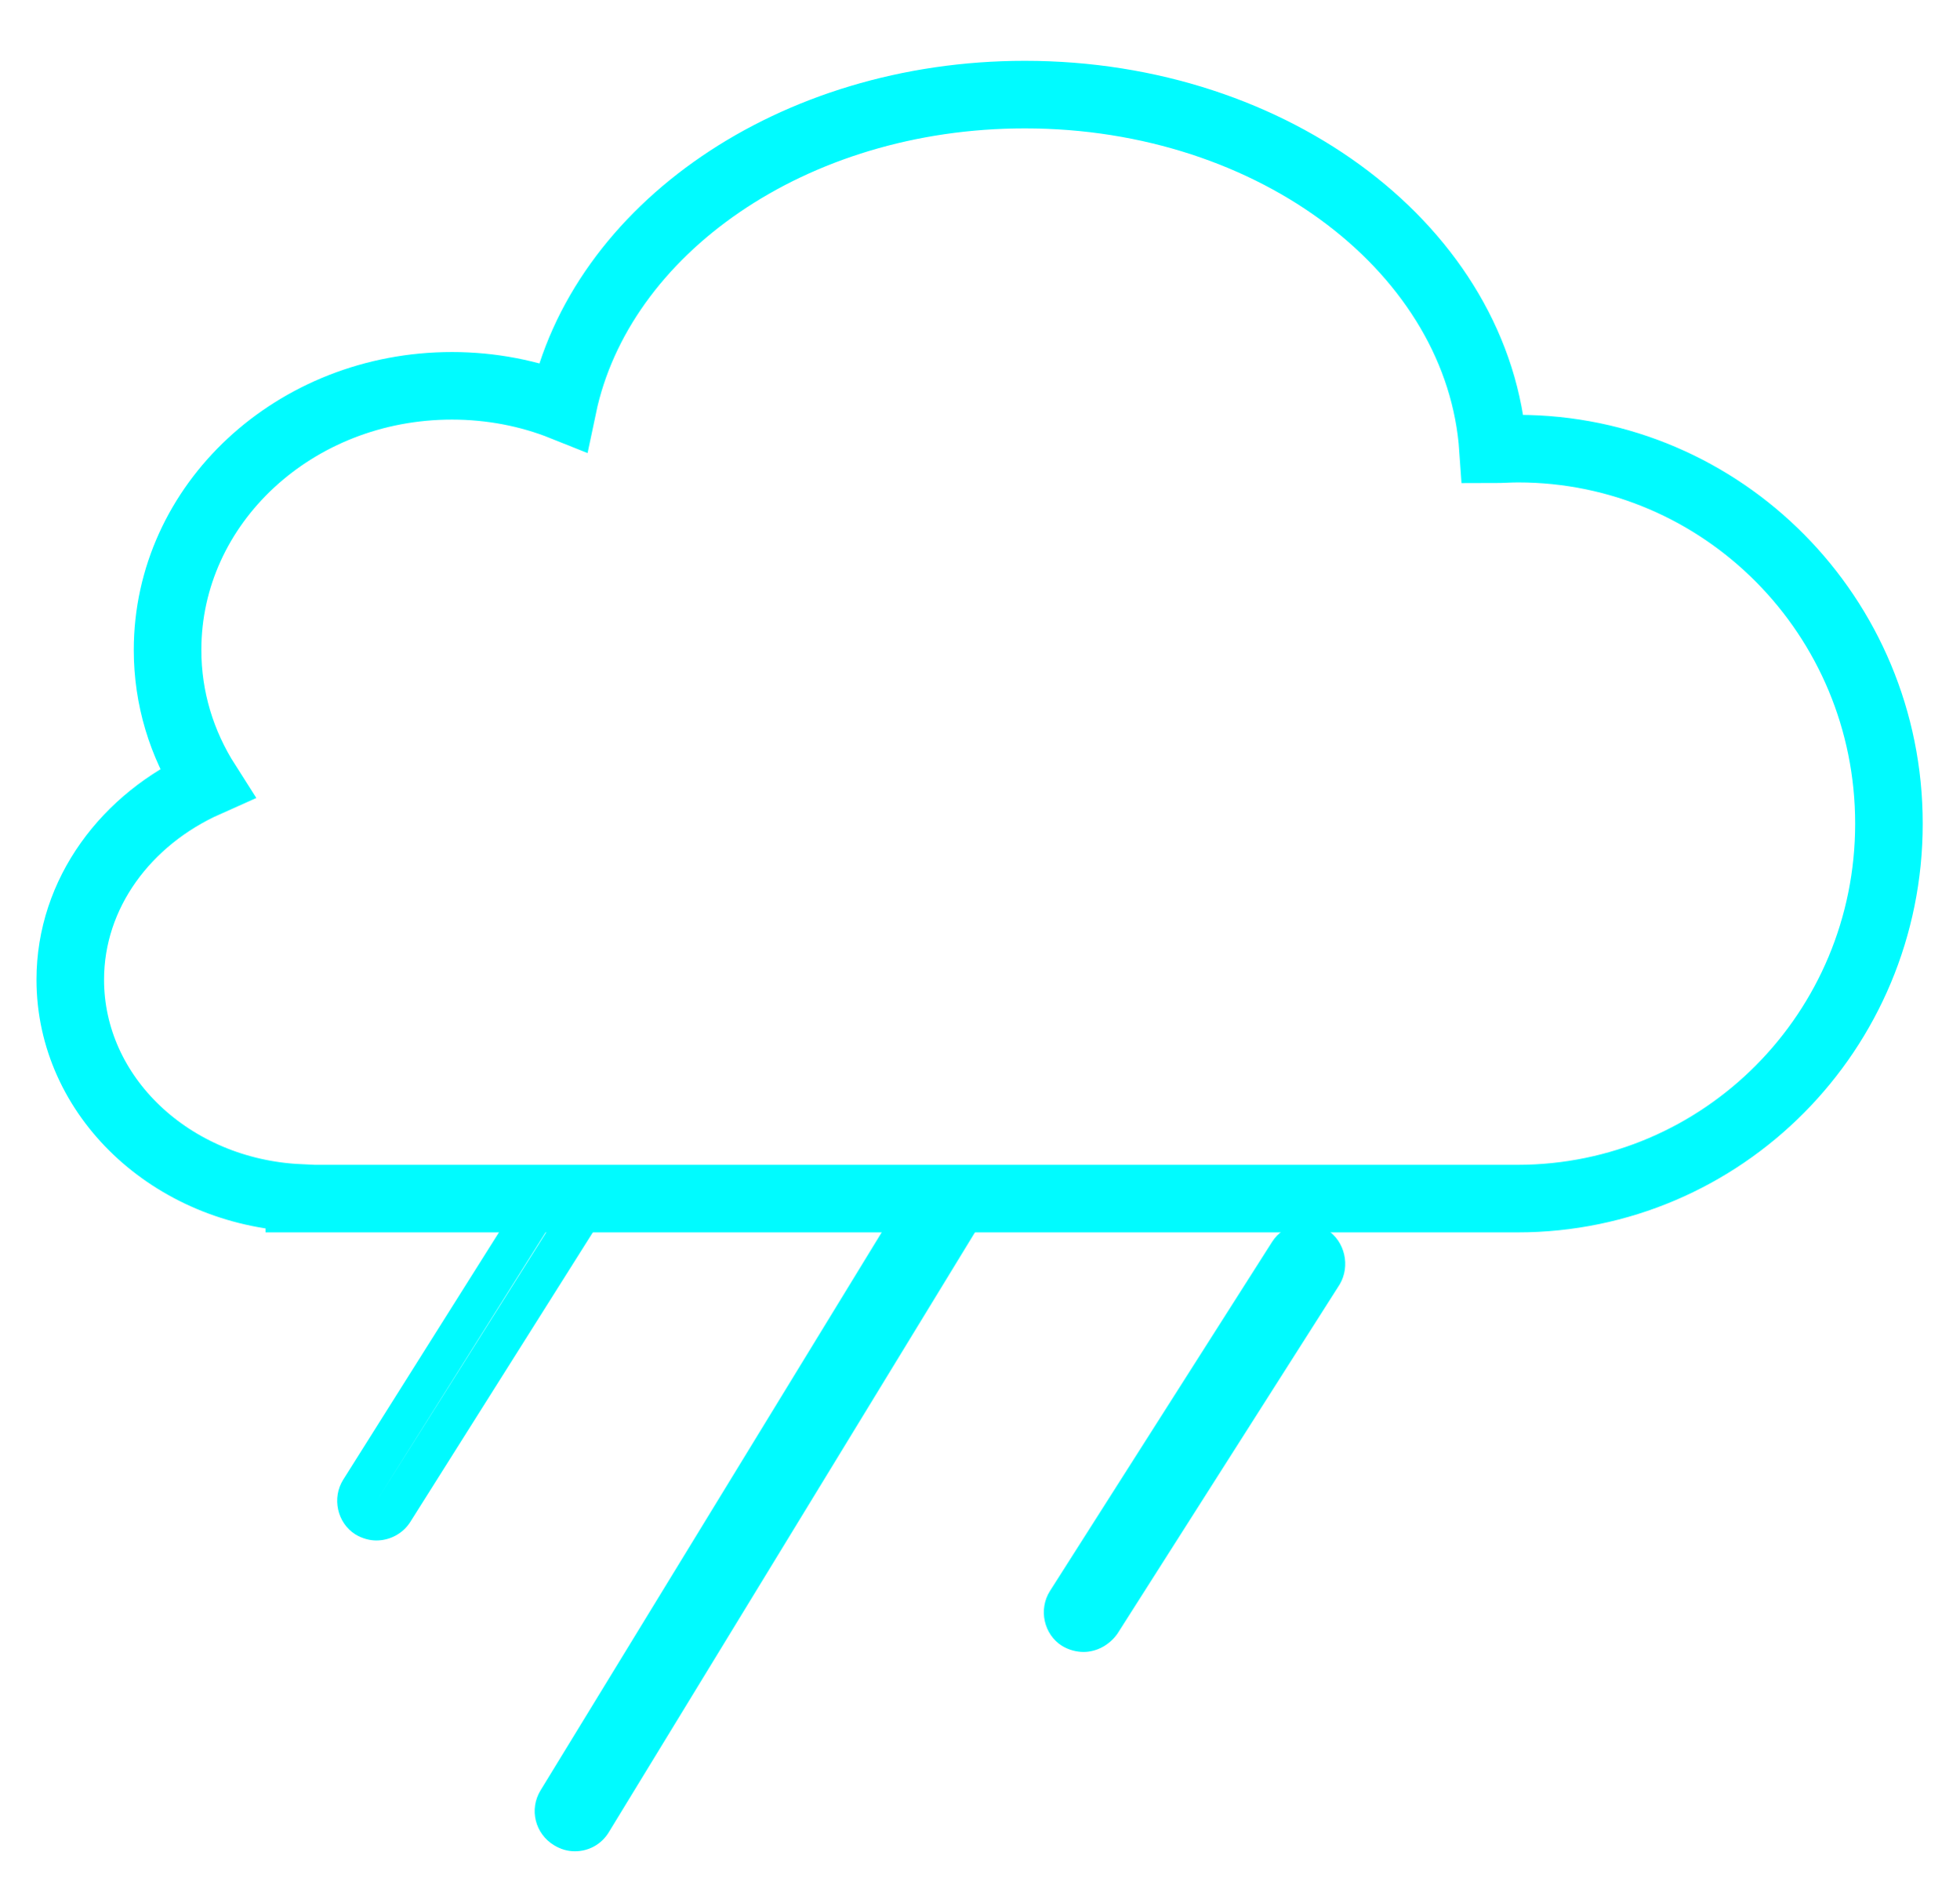
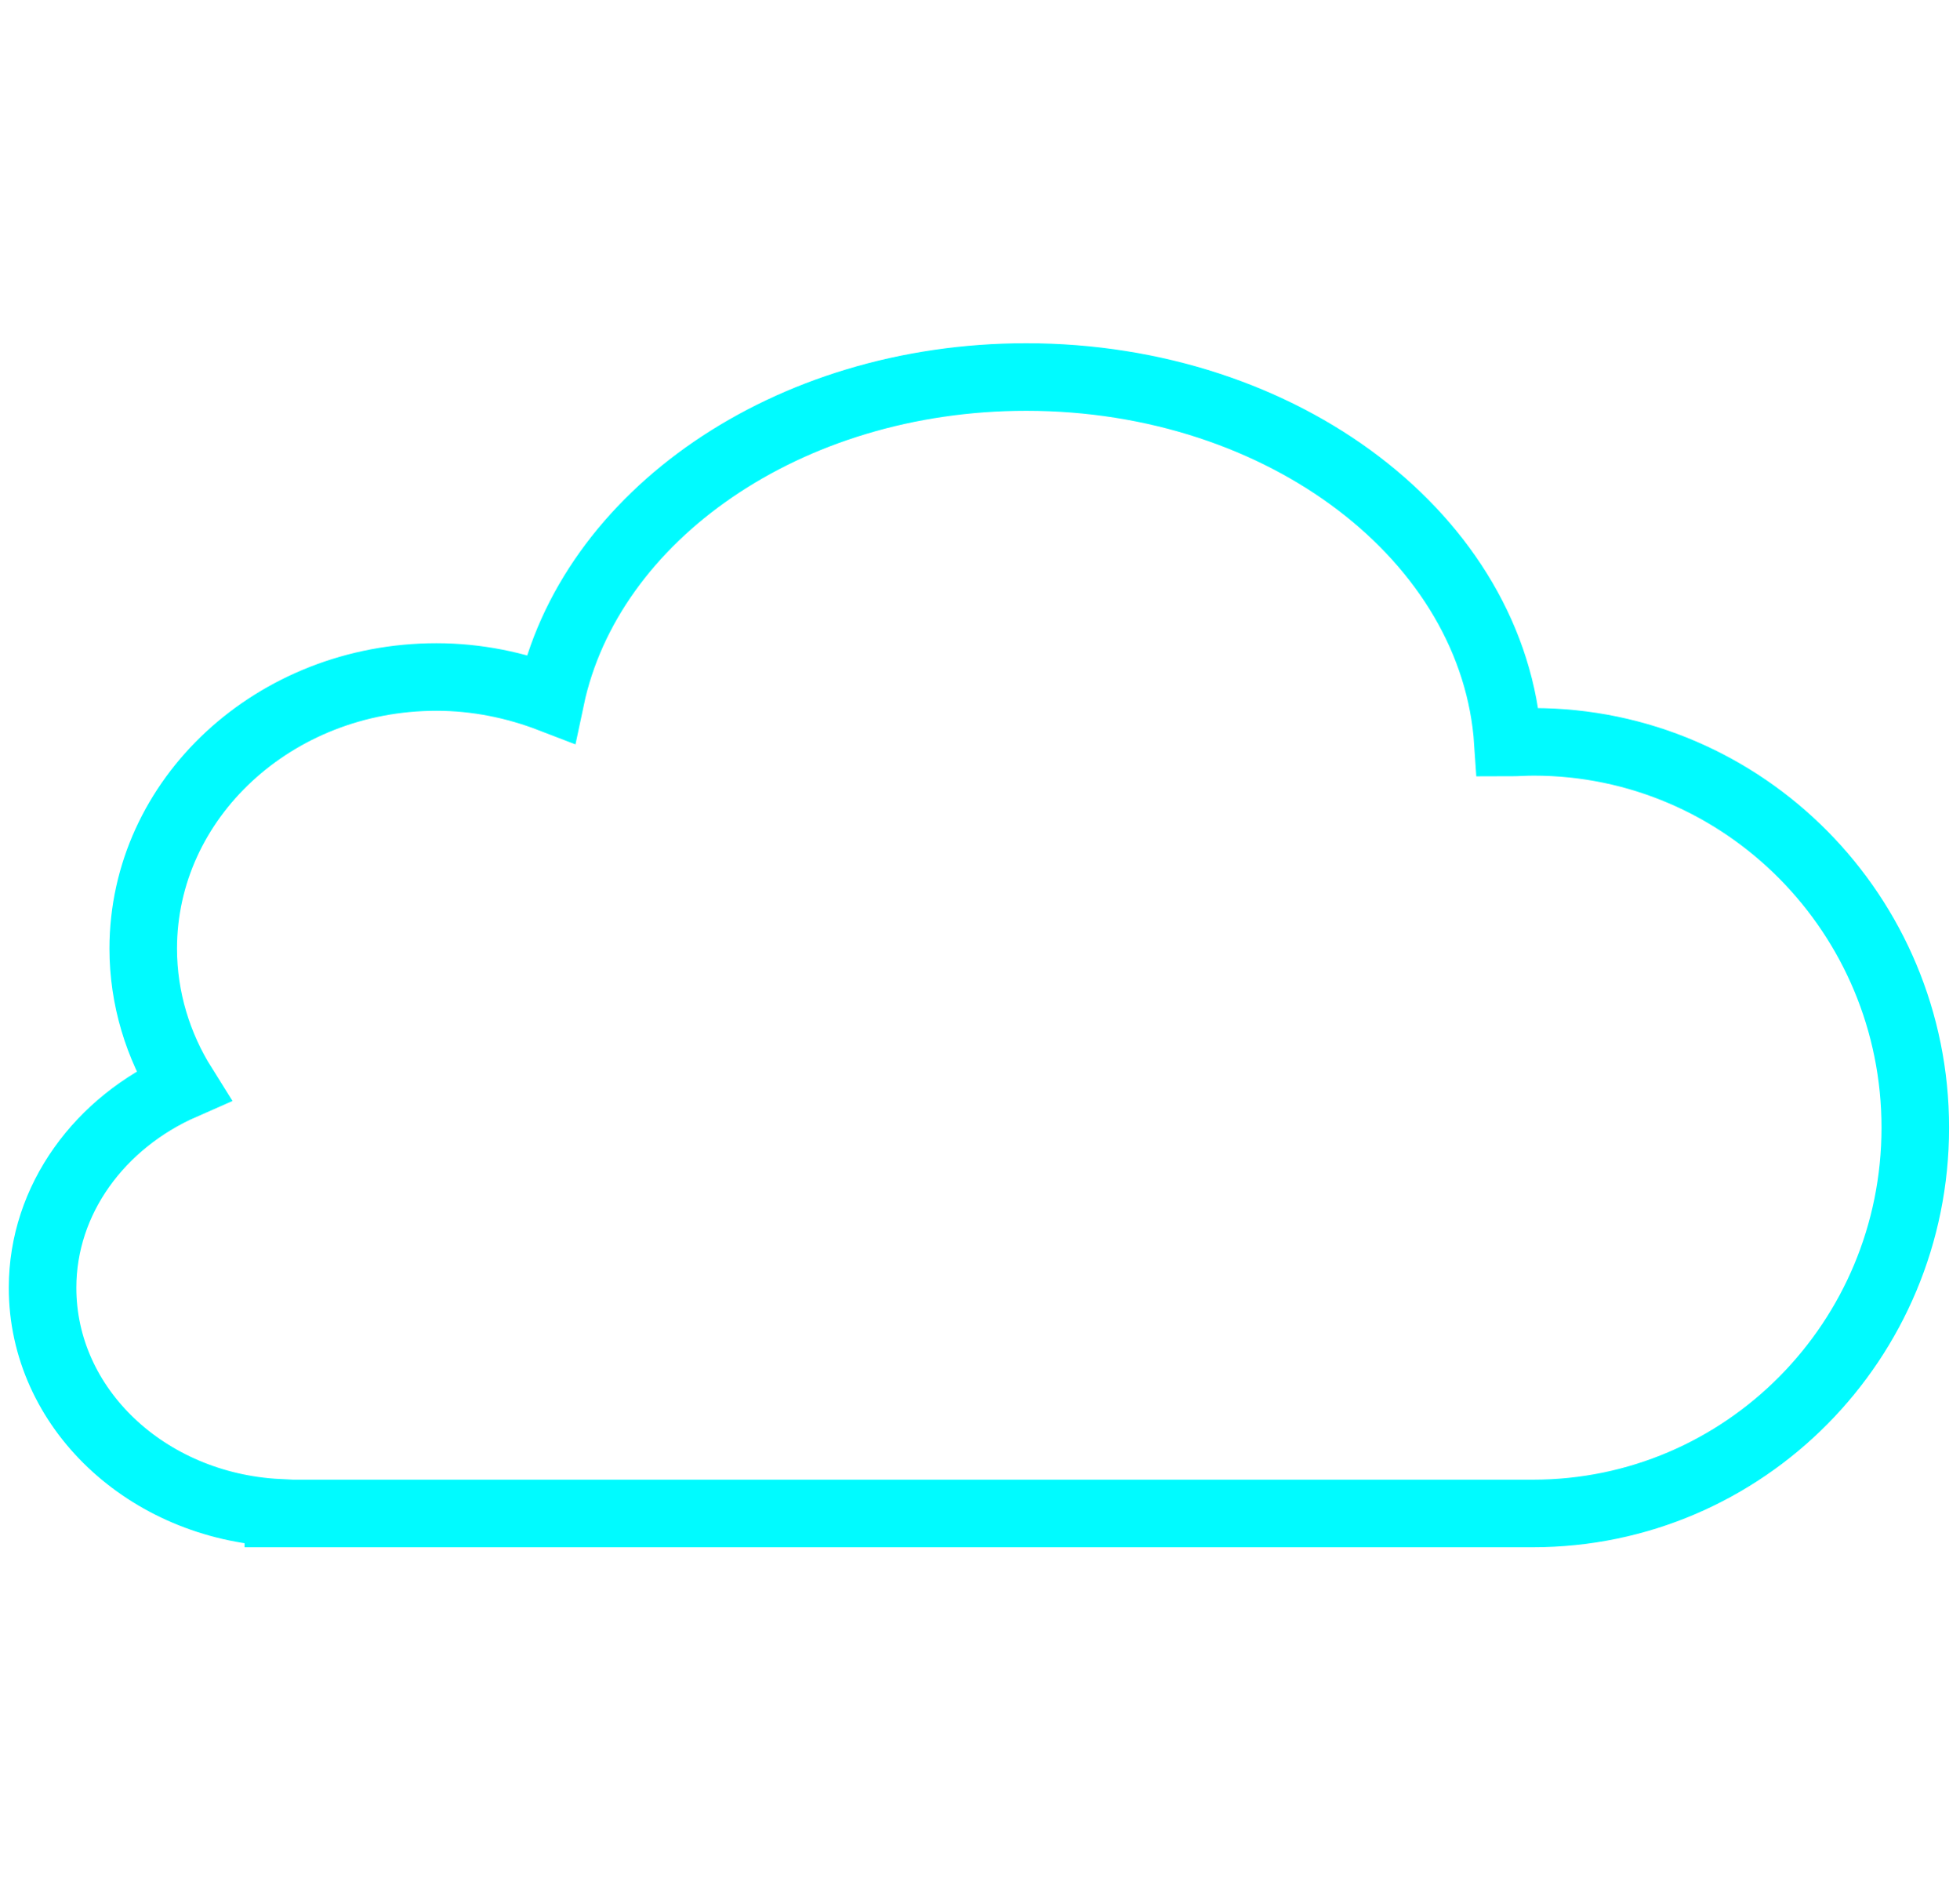
<svg xmlns="http://www.w3.org/2000/svg" version="1.1" x="0px" y="0px" viewBox="0 0 290 280" style="enable-background:new 0 0 290 280;" xml:space="preserve">
  <style type="text/css">
	.st0{display:none;}
	.st1{display:inline;fill:none;stroke:#00FBFF;stroke-width:10;stroke-linecap:round;stroke-linejoin:round;stroke-miterlimit:10;}
	.st2{display:inline;}
	.st3{fill:none;stroke:#00FBFF;stroke-width:10;stroke-linecap:round;stroke-miterlimit:10;}
	.st4{display:inline;fill:#00FBFF;}
	.st5{display:inline;fill:none;stroke:#00FBFF;stroke-width:10;stroke-miterlimit:10;}
	.st6{fill:none;stroke:#00FBFF;stroke-width:10;stroke-miterlimit:10;}
	.st7{fill:#00FBFF;}
	.st8{fill:none;stroke:#00FBFF;stroke-width:10;stroke-linecap:round;stroke-linejoin:round;stroke-miterlimit:10;}
	.st9{display:inline;fill:none;stroke:#00FBFF;stroke-width:7;stroke-linecap:round;stroke-miterlimit:10;}
	.st10{display:inline;fill:none;stroke:#00FBFF;stroke-width:8;stroke-linecap:round;stroke-miterlimit:10;}
</style>
  <g id="Layer_1" class="st0">
    <g id="Layer_1_1_">
      <circle class="st1" cx="145" cy="140" r="131.3" />
      <polyline class="st1" points="74.5,67.8 110.3,103.5 65.5,103.5   " />
      <polyline class="st1" points="215.3,66.8 179.5,102.5 224.3,102.5   " />
      <path class="st1" d="M68.4,157.8c3.8,38.6,37,68.8,77.4,68.8s73.6-30.2,77.4-68.8H68.4z" />
    </g>
    <g id="Layer_1_copy_3">
      <circle class="st1" cx="145" cy="140" r="131.3" />
      <path class="st1" d="M68.4,157.8c3.8,38.6,37,68.8,77.4,68.8s73.6-30.2,77.4-68.8H68.4z" />
      <g class="st2">
        <path class="st3" d="M118.1,103c-1.8-17.2-15.2-30.5-31.5-30.5S56.8,85.8,55,103" />
      </g>
      <g class="st2">
        <path class="st3" d="M230.5,103c-1.8-17.2-15.2-30.5-31.5-30.5s-29.7,13.3-31.5,30.5" />
      </g>
    </g>
    <g id="Layer_1_copy_2">
      <circle class="st1" cx="145" cy="140" r="131.3" />
      <ellipse class="st4" cx="98.5" cy="89" rx="8" ry="27.5" />
      <ellipse class="st4" cx="193" cy="89" rx="8" ry="27.5" />
      <line class="st5" x1="63" y1="157.8" x2="229" y2="157.8" />
    </g>
    <g id="Layer_1_copy" class="st2">
      <path class="st6" d="M102.5,55c0,0,2,31.5-35.8,34.5" />
      <ellipse class="st7" cx="110.5" cy="107" rx="7.5" ry="17" />
      <path class="st6" d="M188.3,55c0,0-2,31.5,35.8,34.5" />
      <ellipse class="st7" cx="180.2" cy="107" rx="7.5" ry="17" />
      <path class="st6" d="M207.5,221c0-35.1-27.8-63.5-62.2-63.5S83.2,185.9,83.2,221" />
      <path class="st6" d="M203.2,127c0,0,15.5,51,36.5,38.5C239.7,165.5,265.2,142,203.2,127z" />
      <circle class="st8" cx="145" cy="140" r="131.3" />
    </g>
  </g>
  <g id="Layer_2" class="st0">
    <path class="st4" d="M145.5,190.4c-1.2,0-2.4-0.4-3.3-1.3c-1.4-1.2-2-3.1-1.6-4.8l10-45c0.6-2.7,3.3-4.4,6-3.8   c2.7,0.6,4.4,3.3,3.8,6l-8.1,36.2l34.5-12c2.6-0.9,5.5,0.5,6.4,3.1c0.9,2.6-0.5,5.5-3.1,6.4l-43,15   C146.6,190.3,146.1,190.4,145.5,190.4z" />
    <path class="st4" d="M102,204.9c-2.1,0-4.1-1.3-4.8-3.5c-0.9-2.6,0.6-5.4,3.2-6.3l35.2-11.5l-28.2-28.2c-2-2-2-5.1,0-7.1   c2-2,5.1-2,7.1,0l34,34c1.2,1.2,1.7,3,1.3,4.7s-1.7,3-3.3,3.6l-43,14C103,204.8,102.5,204.9,102,204.9z" />
    <path class="st4" d="M134,235.9c-0.4,0-0.8,0-1.2-0.1c-2.7-0.7-4.3-3.4-3.7-6l11-45c0.4-1.7,1.7-3,3.3-3.6c1.7-0.5,3.5-0.2,4.8,1   l35,30c2.1,1.8,2.3,5,0.5,7c-1.8,2.1-5,2.3-7,0.5L147.9,195l-9.1,37.1C138.3,234.4,136.3,235.9,134,235.9z" />
    <path class="st4" d="M242.1,163.3c-0.6-0.2-1.2-0.5-1.6-1.1c-0.5-0.8-0.6-1.8-0.2-2.7l11.1-21.9c0.7-1.3,2.3-1.8,3.6-1.2   c1.3,0.7,1.8,2.3,1.2,3.6l-9,17.7l19.4-1.7c1.5-0.1,2.8,1,2.9,2.4c0.1,1.5-1,2.8-2.4,2.9l-24.2,2.1   C242.7,163.4,242.4,163.4,242.1,163.3z" />
    <path class="st4" d="M217.7,165c-1.1-0.3-1.9-1.2-2-2.4c-0.1-1.5,1-2.7,2.5-2.8l19.7-1.3l-10.8-18.3c-0.8-1.3-0.3-2.9,0.9-3.7   c1.3-0.8,2.9-0.3,3.7,0.9l13.1,22.1c0.5,0.8,0.5,1.8,0.1,2.6c-0.4,0.8-1.3,1.4-2.2,1.4l-24.1,1.5C218.2,165.1,218,165.1,217.7,165z   " />
    <path class="st4" d="M230.1,185.3c-0.2-0.1-0.4-0.1-0.6-0.2c-1.3-0.7-1.8-2.3-1.1-3.6l11.6-21.8c0.4-0.8,1.3-1.3,2.2-1.4   c0.9-0.1,1.8,0.4,2.3,1.1l14.1,20.1c0.8,1.2,0.6,2.9-0.7,3.7c-1.2,0.8-2.9,0.6-3.7-0.7L242.7,166l-9.6,18   C232.5,185.1,231.3,185.6,230.1,185.3z" />
    <path class="st4" d="M133,89.7c-0.8-0.1-1.4-0.6-1.9-1.2c-0.7-0.9-0.8-2.1-0.4-3.2l11.6-26.8c0.7-1.6,2.6-2.3,4.2-1.6   c1.6,0.7,2.3,2.6,1.6,4.2l-9.3,21.6l22.9-3.4c1.7-0.3,3.3,0.9,3.6,2.7c0.3,1.7-0.9,3.3-2.7,3.6L134,89.7   C133.7,89.8,133.3,89.8,133,89.7z" />
    <path class="st4" d="M104.2,93.5c-1.3-0.3-2.4-1.3-2.5-2.7c-0.2-1.7,1-3.3,2.7-3.5l23.3-2.9l-14.2-20.9c-1-1.4-0.6-3.4,0.8-4.4   c1.4-1,3.4-0.6,4.4,0.8l17.1,25.2c0.6,0.9,0.7,2.1,0.3,3.1c-0.5,1-1.4,1.7-2.5,1.8l-28.4,3.6C104.8,93.6,104.5,93.6,104.2,93.5z" />
    <path class="st4" d="M120.4,116.6c-0.2,0-0.5-0.1-0.7-0.2c-1.6-0.7-2.3-2.6-1.6-4.2l12.2-26.7c0.5-1,1.4-1.7,2.5-1.8   c1.1-0.1,2.2,0.3,2.9,1.2l18.2,22.8c1.1,1.4,0.9,3.4-0.5,4.4c-1.4,1.1-3.4,0.9-4.4-0.5l-15-18.8l-10.1,22   C123.2,116.2,121.8,116.9,120.4,116.6z" />
    <path class="st4" d="M212.3,66.6c-0.5,0.2-1.1,0.2-1.6,0c-0.8-0.3-1.3-1-1.4-1.9l-2.4-21.1c-0.1-1.3,0.8-2.4,2-2.6   c1.3-0.1,2.4,0.8,2.6,2l2,17l13.2-10.4c1-0.8,2.4-0.6,3.2,0.4c0.8,1,0.6,2.4-0.4,3.2l-16.4,13C212.7,66.4,212.5,66.5,212.3,66.6z" />
    <path class="st4" d="M195.5,79.5c-0.9,0.3-2,0-2.6-0.8c-0.8-1-0.6-2.5,0.4-3.2L207,65.2l-16.5-8c-1.1-0.6-1.6-1.9-1.1-3.1   c0.6-1.1,1.9-1.6,3.1-1.1l19.9,9.7c0.7,0.3,1.2,1,1.3,1.8c0.1,0.8-0.3,1.6-0.9,2.1l-16.6,12.6C196,79.3,195.7,79.4,195.5,79.5z" />
    <path class="st4" d="M214.1,88.2c-0.2,0.1-0.4,0.1-0.5,0.1c-1.3,0.1-2.4-0.8-2.5-2.1l-2-21.2c-0.1-0.8,0.3-1.6,0.9-2.1   c0.6-0.5,1.5-0.6,2.2-0.3l19.7,7.8c1.2,0.5,1.8,1.8,1.3,3c-0.5,1.2-1.8,1.8-3,1.3L214,68.3l1.7,17.5   C215.8,86.8,215.1,87.8,214.1,88.2z" />
    <path class="st4" d="M54.5,137.9c-0.8,0.3-1.6,0.2-2.4-0.1c-1.1-0.5-1.9-1.5-2.1-2.8l-3.4-31c-0.2-1.9,1.1-3.5,3-3.7   c1.9-0.2,3.5,1.1,3.7,3l2.8,25L75.6,113c1.5-1.2,3.6-0.9,4.8,0.6c1.2,1.5,0.9,3.6-0.6,4.8l-24.3,19   C55.2,137.6,54.8,137.7,54.5,137.9z" />
    <path class="st4" d="M29.8,156.7c-1.4,0.5-2.9,0-3.8-1.2c-1.1-1.5-0.8-3.6,0.7-4.7l20.1-15.1l-24.3-11.9c-1.7-0.8-2.4-2.9-1.5-4.5   c0.8-1.7,2.9-2.4,4.5-1.5L54.7,132c1.1,0.5,1.8,1.6,1.9,2.7c0.1,1.2-0.4,2.3-1.3,3l-24.5,18.4C30.4,156.4,30.1,156.5,29.8,156.7z" />
    <path class="st4" d="M57.1,169.5c-0.3,0.1-0.5,0.1-0.8,0.2c-1.9,0.2-3.5-1.2-3.7-3.1l-2.8-31.3c-0.1-1.2,0.4-2.3,1.4-3   c0.9-0.7,2.2-0.9,3.3-0.4l29,11.6c1.7,0.7,2.6,2.7,1.9,4.4c-0.7,1.7-2.7,2.6-4.4,1.9L57,140.3l2.3,25.8   C59.5,167.6,58.5,169,57.1,169.5z" />
  </g>
  <g id="Layer_3" class="st0">
    <line class="st9" x1="145.5" y1="12.8" x2="145.5" y2="267.3" />
    <polyline class="st10" points="101,37.2 145.5,64.3 190,37.2  " />
    <polyline class="st10" points="100.7,239.8 145.1,212.7 189.6,239.8  " />
    <line class="st9" x1="35.2" y1="76.2" x2="255.6" y2="203.5" />
    <polyline class="st10" points="34.1,126.9 79.9,102 78.6,49.9  " />
    <polyline class="st10" points="209.4,228.6 208.1,176.5 253.9,151.6  " />
    <line class="st9" x1="35.4" y1="202.7" x2="255.9" y2="75.5" />
    <polyline class="st10" points="78.9,229 80.1,176.9 34.4,152  " />
    <polyline class="st10" points="254.5,128 208.8,103.1 210,51  " />
  </g>
-   <g id="Layer_4">
-     <path class="st6" d="M224.7,66.4c-1.2,0-2.5,0.1-3.7,0.1C219,37.3,188.8,14,151.7,14c-34.4,0-62.9,20-68.4,46.2   c-5-2-10.6-3.1-16.4-3.1c-23.3,0-42.1,17.5-42.1,39.1c0,7.2,2.1,13.9,5.8,19.7c-11.9,5.3-20.2,16.3-20.2,29.1   c0,17.3,15,31.4,33.9,32.3v0.1h178.8v0c0.5,0,1,0,1.5,0c30.4,0,55-24.8,55-55.5S255,66.4,224.7,66.4z" />
-     <path class="st7" d="M55.7,222.2l28.2-44.8h-6.9l-26.2,41.6c-1.7,2.7-0.9,6.4,1.8,8.1c1,0.6,2.1,0.9,3.1,0.9c2,0,3.9-1,5-2.7   l30.2-47.9h-6.9L55.7,222.2z" />
-     <path class="st7" d="M140.4,177.5l-55.3,90.6L140.4,177.5h-6.9L80,265c-1.7,2.8-0.8,6.4,2,8.1c1,0.6,2,0.9,3.1,0.9c2,0,3.9-1,5-2.8   l57.2-93.7H140.4z" />
-     <path class="st7" d="M196.4,182c-2.7-1.7-6.4-0.9-8.1,1.8l-32.9,51.7c-1.7,2.7-0.9,6.4,1.8,8.1c1,0.6,2.1,0.9,3.2,0.9   c1.9,0,3.8-1,5-2.7l32.9-51.7C199.9,187.4,199.1,183.7,196.4,182z M160.3,238.7l32.9-51.7L160.3,238.7z" />
+   <g id="Layer_4" class="st0">
+     <path class="st5" d="M224.7,66.4c-1.2,0-2.5,0.1-3.7,0.1C219,37.3,188.8,14,151.7,14c-34.4,0-62.9,20-68.4,46.2   c-5-2-10.6-3.1-16.4-3.1c-23.3,0-42.1,17.5-42.1,39.1c0,7.2,2.1,13.9,5.8,19.7c-11.9,5.3-20.2,16.3-20.2,29.1   c0,17.3,15,31.4,33.9,32.3v0.1h178.8v0c0.5,0,1,0,1.5,0c30.4,0,55-24.8,55-55.5S255,66.4,224.7,66.4z" />
+     <path class="st4" d="M55.7,222.2l28.2-44.8h-6.9l-26.2,41.6c-1.7,2.7-0.9,6.4,1.8,8.1c1,0.6,2.1,0.9,3.1,0.9c2,0,3.9-1,5-2.7   l30.2-47.9h-6.9L55.7,222.2z" />
+     <path class="st4" d="M140.4,177.5l-55.3,90.6L140.4,177.5h-6.9L80,265c-1.7,2.8-0.8,6.4,2,8.1c1,0.6,2,0.9,3.1,0.9c2,0,3.9-1,5-2.8   l57.2-93.7H140.4z" />
+     <path class="st4" d="M196.4,182c-2.7-1.7-6.4-0.9-8.1,1.8l-32.9,51.7c-1.7,2.7-0.9,6.4,1.8,8.1c1,0.6,2.1,0.9,3.2,0.9   c1.9,0,3.8-1,5-2.7l32.9-51.7C199.9,187.4,199.1,183.7,196.4,182z M160.3,238.7l32.9-51.7L160.3,238.7z" />
  </g>
  <g id="Layer_5" class="st0">
    <g class="st2">
      <g>
        <circle class="st6" cx="145" cy="140" r="61.8" />
      </g>
      <line class="st3" x1="145" y1="12.4" x2="145" y2="40.8" />
      <line class="st3" x1="81.2" y1="29.5" x2="95.4" y2="54.1" />
      <line class="st3" x1="34.5" y1="76.2" x2="59.1" y2="90.4" />
      <line class="st3" x1="17.4" y1="140" x2="45.8" y2="140" />
      <line class="st3" x1="34.5" y1="203.8" x2="59.1" y2="189.6" />
      <line class="st3" x1="81.2" y1="250.5" x2="95.4" y2="225.9" />
      <line class="st3" x1="145" y1="267.6" x2="145" y2="239.2" />
      <line class="st3" x1="208.8" y1="250.5" x2="194.6" y2="225.9" />
      <line class="st3" x1="255.5" y1="203.8" x2="230.9" y2="189.6" />
      <line class="st3" x1="272.6" y1="140" x2="244.2" y2="140" />
      <line class="st3" x1="255.5" y1="76.2" x2="230.9" y2="90.4" />
      <line class="st3" x1="208.8" y1="29.5" x2="194.6" y2="54.1" />
    </g>
  </g>
+   <g id="Layer_6">
+     <path class="st6" d="M227,109.8c-1.3,0-2.5,0.1-3.8,0.1c-2-30.1-33.1-54.1-71.3-54.1c-35.4,0-64.7,20.6-70.4,47.6   c-5.2-2-10.9-3.2-16.9-3.2c-24,0-43.4,18-43.4,40.2c0,7.4,2.2,14.4,5.9,20.3c-12.3,5.4-20.8,16.8-20.8,29.9   c0,17.8,15.4,32.3,34.9,33.3v0.1h184.1v0c0.5,0,1.1,0,1.6,0c31.3,0,56.6-25.6,56.6-57.1S258.2,109.8,227,109.8z" />
+   </g>
</svg>
